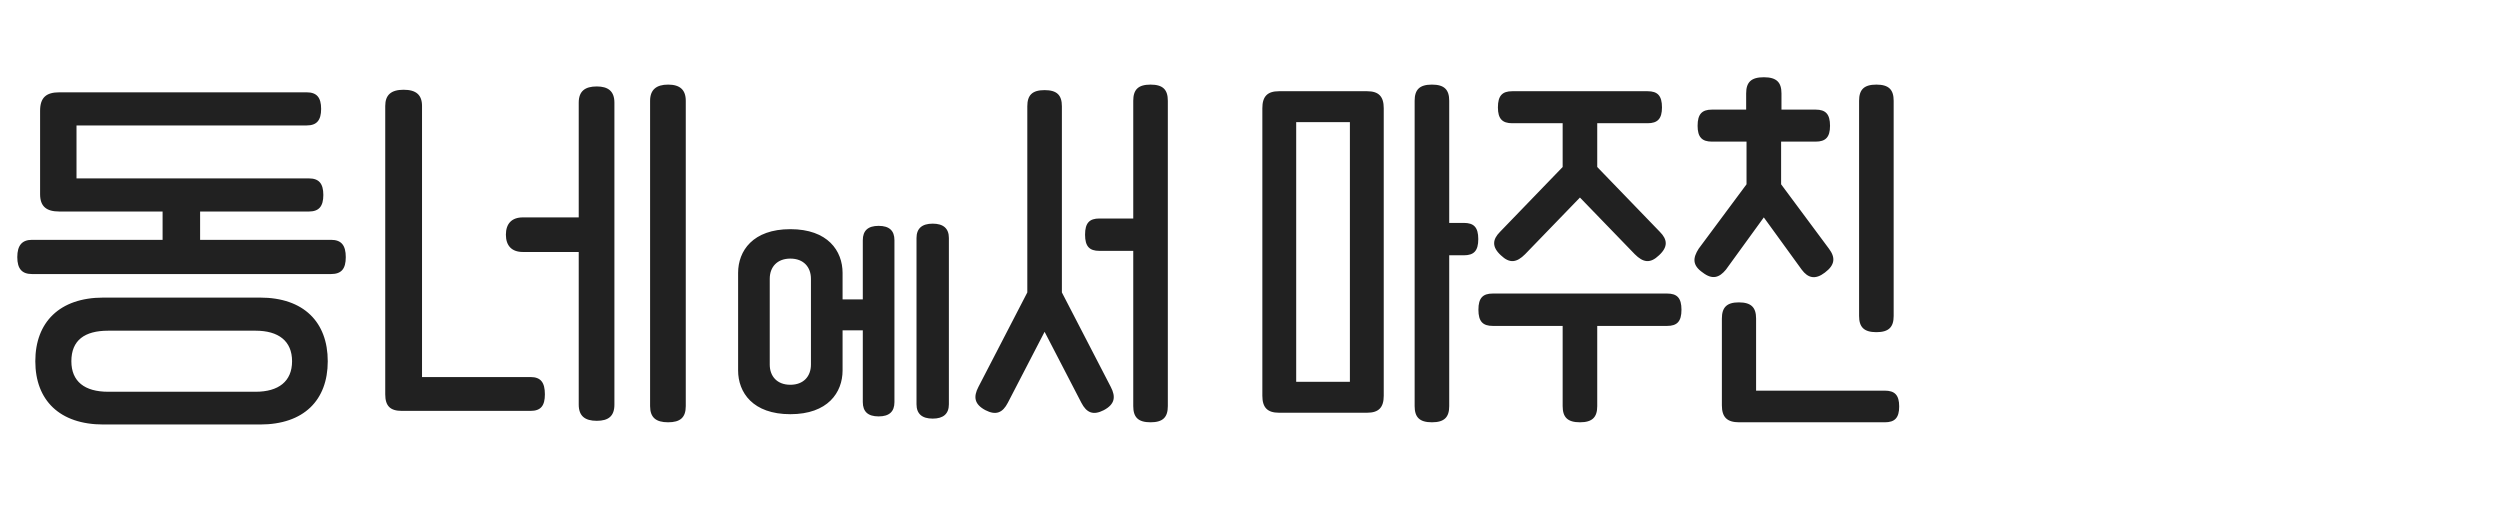
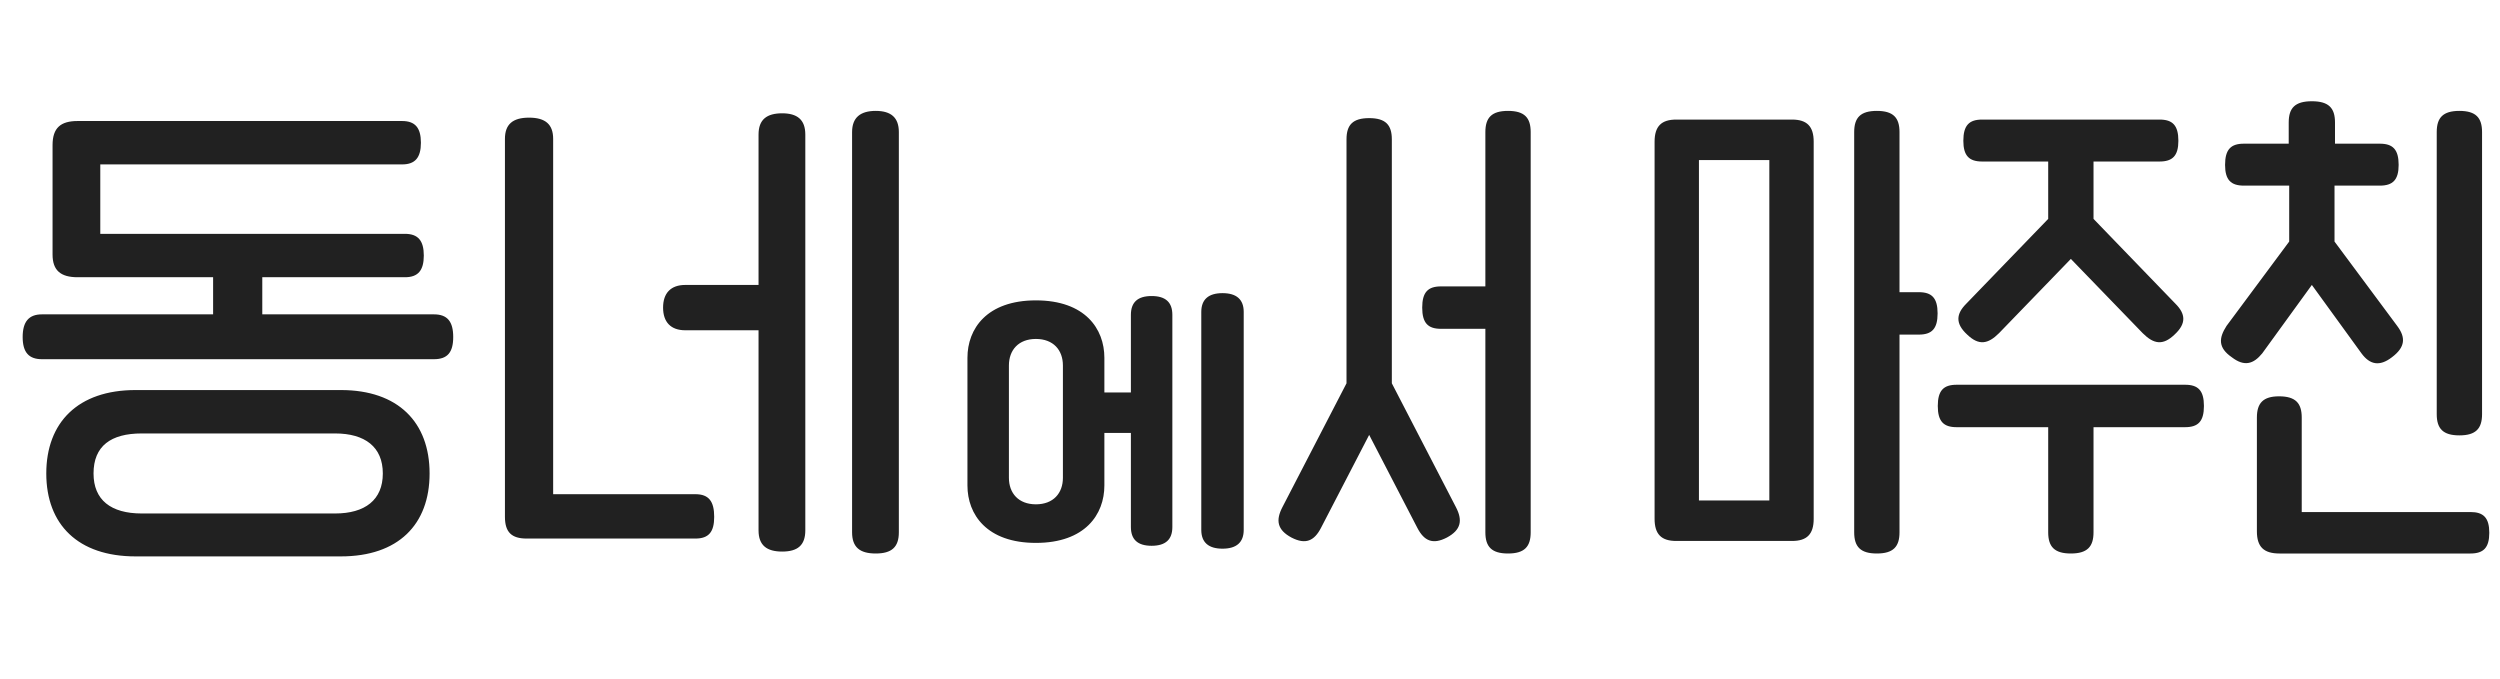
- <svg xmlns="http://www.w3.org/2000/svg" width="367" height="76" viewBox="0 0 367 76" fill="none">
+ <svg xmlns="http://www.w3.org/2000/svg" width="280" height="76" viewBox="0 0 280 76" fill="none">
  <path d="M29.376 35.208V31.05H45.36C46.818 31.05 47.466 30.294 47.466 28.62C47.466 26.946 46.818 26.19 45.36 26.19H11.232V18.414H45.036C46.494 18.414 47.142 17.658 47.142 15.984C47.142 14.31 46.494 13.554 45.036 13.554H8.694C6.804 13.554 5.886 14.31 5.886 16.254V28.512C5.886 30.294 6.804 31.05 8.694 31.05H23.868V35.208H4.698C3.24 35.208 2.538 36.018 2.538 37.746C2.538 39.474 3.24 40.23 4.698 40.23H48.6C50.112 40.23 50.76 39.474 50.76 37.746C50.76 36.018 50.112 35.208 48.6 35.208H29.376ZM15.174 43.686C8.748 43.686 5.184 47.304 5.184 53.028C5.184 58.752 8.748 62.316 15.174 62.316H38.178C44.604 62.316 48.114 58.752 48.114 53.028C48.114 47.304 44.604 43.686 38.178 43.686H15.174ZM15.876 57.51C12.42 57.51 10.476 55.998 10.476 53.028C10.476 49.95 12.42 48.546 15.876 48.546H37.53C40.878 48.546 42.876 50.058 42.876 53.028C42.876 55.998 40.878 57.51 37.53 57.51H15.876ZM98.079 12.42C96.351 12.42 95.433 13.176 95.433 14.796V59.616C95.433 61.29 96.297 61.992 98.079 61.992C99.861 61.992 100.671 61.29 100.671 59.616V14.796C100.671 13.176 99.807 12.42 98.079 12.42ZM87.603 12.69C85.875 12.69 84.957 13.392 84.957 15.066V31.914H76.749C75.129 31.914 74.265 32.832 74.265 34.452C74.265 36.072 75.129 36.99 76.749 36.99H84.957V59.4C84.957 61.074 85.875 61.776 87.603 61.776C89.331 61.776 90.195 61.074 90.195 59.4V15.066C90.195 13.392 89.277 12.69 87.603 12.69ZM61.953 55.35V15.552C61.953 13.932 61.089 13.176 59.253 13.176C57.417 13.176 56.553 13.932 56.553 15.552V57.888C56.553 59.616 57.309 60.318 58.983 60.318H77.883C79.395 60.318 79.989 59.562 79.989 57.888C79.989 56.16 79.395 55.35 77.883 55.35H61.953ZM136.92 32.832C135.354 32.832 134.544 33.534 134.544 34.938V59.346C134.544 60.75 135.354 61.452 136.92 61.452C138.486 61.452 139.296 60.75 139.296 59.346V34.938C139.296 33.534 138.486 32.832 136.92 32.832ZM128.982 33.156C127.416 33.156 126.66 33.858 126.66 35.262V43.956H123.69V40.068C123.69 36.828 121.53 33.642 116.022 33.642C110.514 33.642 108.354 36.828 108.354 40.068V54.378C108.354 57.618 110.514 60.804 116.022 60.804C121.53 60.804 123.69 57.618 123.69 54.378V48.492H126.66V59.022C126.66 60.426 127.416 61.128 128.982 61.128C130.548 61.128 131.304 60.426 131.304 59.022V35.262C131.304 33.858 130.548 33.156 128.982 33.156ZM119.046 53.514C119.046 55.242 117.966 56.484 116.022 56.484C114.078 56.484 112.998 55.242 112.998 53.514V40.932C112.998 39.204 114.078 37.962 116.022 37.962C117.966 37.962 119.046 39.204 119.046 40.932V53.514ZM168.899 12.42C167.063 12.42 166.361 13.176 166.361 14.796V32.076H161.393C159.935 32.076 159.287 32.724 159.287 34.452C159.287 36.18 159.935 36.828 161.393 36.828H166.361V59.616C166.361 61.236 167.063 61.992 168.899 61.992C170.735 61.992 171.437 61.236 171.437 59.616V14.796C171.437 13.176 170.735 12.42 168.899 12.42ZM155.885 15.606C155.885 13.986 155.183 13.23 153.347 13.23C151.511 13.23 150.809 13.986 150.809 15.606V42.93L143.627 56.808C142.871 58.266 143.033 59.346 144.653 60.21C146.219 61.02 147.191 60.588 147.947 59.13L153.347 48.708L158.747 59.13C159.503 60.588 160.475 61.02 162.041 60.21C163.661 59.346 163.823 58.266 163.067 56.808L155.885 42.93V15.606ZM212.745 32.724V14.796C212.745 13.176 212.043 12.42 210.207 12.42C208.371 12.42 207.669 13.176 207.669 14.796V59.616C207.669 61.236 208.371 61.992 210.207 61.992C212.043 61.992 212.745 61.236 212.745 59.616V37.476H214.905C216.363 37.476 217.011 36.828 217.011 35.1C217.011 33.372 216.363 32.724 214.905 32.724H212.745ZM187.743 13.392C186.069 13.392 185.313 14.148 185.313 15.876V58.104C185.313 59.832 186.069 60.588 187.743 60.588H200.703C202.377 60.588 203.133 59.832 203.133 58.104V15.876C203.133 14.148 202.377 13.392 200.703 13.392H187.743ZM190.281 56.052V17.928H198.165V56.052H190.281ZM220.218 34.02C219.084 35.154 218.976 36.234 220.326 37.476C221.622 38.718 222.648 38.556 223.89 37.314L231.936 28.998L239.982 37.314C241.224 38.556 242.25 38.718 243.546 37.476C244.896 36.234 244.788 35.154 243.654 34.02L234.474 24.516V18.09H241.872C243.33 18.09 243.978 17.442 243.978 15.768C243.978 14.04 243.33 13.392 241.872 13.392H222C220.542 13.392 219.894 14.04 219.894 15.768C219.894 17.442 220.542 18.09 222 18.09H229.398V24.516L220.218 34.02ZM219.138 43.092C217.68 43.092 217.032 43.74 217.032 45.468C217.032 47.196 217.68 47.844 219.138 47.844H229.398V59.616C229.398 61.236 230.1 61.992 231.936 61.992C233.772 61.992 234.474 61.236 234.474 59.616V47.844H244.734C246.192 47.844 246.84 47.196 246.84 45.468C246.84 43.74 246.192 43.092 244.734 43.092H219.138ZM258.928 31.914L264.49 39.582C265.408 40.824 266.488 41.094 267.892 40.014C269.404 38.88 269.458 37.8 268.486 36.504L261.466 27.054V20.79H266.542C268 20.79 268.648 20.142 268.648 18.468C268.648 16.74 268 16.092 266.542 16.092H261.52V13.716C261.52 12.096 260.818 11.34 258.928 11.34C257.038 11.34 256.336 12.096 256.336 13.716V16.092H251.314C249.856 16.092 249.208 16.74 249.208 18.468C249.208 20.142 249.856 20.79 251.314 20.79H256.39V27.054L249.37 36.504C248.506 37.854 248.398 38.934 249.964 40.014C251.368 41.094 252.394 40.77 253.366 39.582L258.928 31.914ZM275.452 48.762C277.288 48.762 277.99 48.006 277.99 46.386V14.796C277.99 13.176 277.288 12.42 275.452 12.42C273.616 12.42 272.914 13.176 272.914 14.796V46.386C272.914 48.006 273.616 48.762 275.452 48.762ZM257.794 57.348V46.764C257.794 45.144 257.092 44.388 255.256 44.388C253.474 44.388 252.772 45.144 252.772 46.764V59.508C252.772 61.236 253.528 61.992 255.31 61.992H276.694C278.152 61.992 278.8 61.344 278.8 59.67C278.8 57.996 278.152 57.348 276.694 57.348H257.794ZM31.158 99.058C29.322 99.058 28.728 99.976 28.728 101.38V113.422H25.164V101.65C25.164 100.246 24.624 99.328 22.788 99.328C20.952 99.328 20.412 100.246 20.412 101.65V134.86C20.412 136.264 20.952 137.182 22.788 137.182C24.624 137.182 25.164 136.264 25.164 134.86V118.066H28.728V135.13C28.728 136.534 29.322 137.452 31.158 137.452C32.994 137.452 33.588 136.534 33.588 135.13V101.38C33.588 99.976 32.994 99.058 31.158 99.058ZM8.586 131.836V102.568C8.586 101.002 7.83 100.246 6.102 100.246C4.374 100.246 3.618 101.002 3.618 102.568V133.996C3.618 135.454 4.428 136.372 5.994 136.372H16.416C17.712 136.372 18.36 135.724 18.36 134.104C18.36 132.484 17.712 131.836 16.416 131.836H8.586ZM65.269 119.632V110.83C65.269 109.426 64.405 108.724 62.839 108.724C61.273 108.724 60.409 109.426 60.409 110.83V135.238C60.409 136.642 61.273 137.344 62.839 137.344C64.405 137.344 65.269 136.642 65.269 135.238V124.168H67.699C68.995 124.168 69.589 123.412 69.589 121.9C69.589 120.388 68.995 119.632 67.699 119.632H65.269ZM40.645 110.182C39.511 110.182 38.647 110.614 38.647 112.342C38.647 114.016 39.511 114.502 40.645 114.502H50.905L41.725 133.618C40.969 135.184 41.887 136.048 43.129 136.48C44.749 137.02 45.451 136.426 46.315 134.59L56.305 113.8C57.277 111.802 56.143 110.182 54.199 110.182H40.645ZM124.678 102.298V124.222C124.678 126.274 125.812 127.192 128.134 127.192C130.456 127.192 131.59 126.274 131.59 124.222V90.904C131.59 88.906 130.456 87.934 128.134 87.934C125.812 87.934 124.678 88.906 124.678 90.904V95.764H123.058C120.844 95.764 119.764 97.006 119.764 99.004C119.764 101.002 120.844 102.298 123.058 102.298H124.678ZM108.424 109.912C114.364 109.912 118.198 106.132 118.198 99.274C118.198 92.47 114.58 88.744 108.424 88.744H96.814C90.982 88.744 87.04 92.146 87.04 99.274C87.04 106.456 91.198 109.912 96.814 109.912H108.424ZM107.452 94.63C109.99 94.63 111.502 96.466 111.502 99.274C111.502 102.136 109.99 104.026 107.452 104.026H97.786C95.194 104.026 93.736 102.136 93.736 99.274C93.736 96.466 95.194 94.63 97.786 94.63H107.452ZM99.406 124.168C99.406 126.22 100.54 127.138 102.862 127.138C105.184 127.138 106.318 126.22 106.318 124.168V119.2H120.304C122.248 119.2 123.058 118.228 123.058 116.068C123.058 113.908 122.248 112.936 120.304 112.936H87.796C85.852 112.936 85.042 113.908 85.042 116.068C85.042 118.228 85.852 119.2 87.796 119.2H99.406V124.168ZM97.408 132.106V126.004C97.408 123.952 96.274 122.98 93.898 122.98C91.684 122.98 90.55 123.952 90.55 126.004V135.292C90.55 137.452 91.522 138.478 93.79 138.478H129.538C131.482 138.478 132.292 137.398 132.292 135.292C132.292 133.132 131.482 132.106 129.538 132.106H97.408ZM157.348 93.766V88.906C157.348 86.854 156.268 85.828 154 85.828C151.786 85.828 150.706 86.854 150.706 88.906V93.766H140.608C138.664 93.766 137.854 94.846 137.854 96.79C137.854 98.896 138.664 99.922 140.608 99.922H167.338C169.336 99.922 170.146 98.896 170.146 96.79C170.146 94.846 169.336 93.766 167.338 93.766H157.348ZM181.324 107.428V90.958C181.324 88.96 180.19 87.934 177.922 87.934C175.654 87.934 174.52 88.96 174.52 90.958V135.346C174.52 137.398 175.654 138.37 177.922 138.37C180.19 138.37 181.324 137.398 181.324 135.346V114.016H186.454C188.398 114.016 189.208 112.882 189.208 110.668C189.208 108.508 188.398 107.428 186.454 107.428H181.324ZM154.108 101.866C146.656 101.866 139.636 105.376 139.636 115.69V123.52C139.636 133.834 146.656 137.29 154.108 137.29C161.614 137.29 168.58 133.834 168.58 123.52V115.69C168.58 105.376 161.614 101.866 154.108 101.866ZM161.938 123.142C161.938 129.352 158.05 131.134 154.108 131.134C150.166 131.134 146.278 129.352 146.278 123.142V116.068C146.278 109.804 150.166 108.076 154.108 108.076C158.05 108.076 161.938 109.804 161.938 116.068V123.142ZM219.664 99.706C217.45 99.706 216.37 100.948 216.37 102.946C216.37 104.944 217.45 106.24 219.664 106.24H230.14V120.712C230.14 122.764 231.274 123.682 233.596 123.682C235.972 123.682 237.052 122.764 237.052 120.712V90.904C237.052 88.906 235.918 87.934 233.596 87.934C231.328 87.934 230.14 88.906 230.14 90.904V99.706H219.664ZM222.418 113.854C222.418 111.802 221.608 110.722 219.664 110.722H199.522V95.764H218.422C220.366 95.764 221.176 94.738 221.176 92.686C221.176 90.58 220.366 89.554 218.422 89.554H195.742C193.582 89.554 192.61 90.526 192.61 92.686V114.016C192.61 116.014 193.582 116.986 195.742 116.986H219.664C221.608 116.986 222.418 115.96 222.418 113.854ZM202.87 132.052V123.25C202.87 121.198 201.736 120.226 199.36 120.226C197.146 120.226 196.012 121.198 196.012 123.25V135.022C196.012 137.29 197.092 138.424 199.522 138.424H235.432C237.376 138.424 238.186 137.344 238.186 135.238C238.186 133.078 237.376 132.052 235.432 132.052H202.87ZM301.002 87.934C298.788 87.934 297.654 88.96 297.654 90.958V107.266H293.82V91.282C293.82 89.23 292.632 88.258 290.472 88.258C288.312 88.258 287.124 89.23 287.124 91.282V135.13C287.124 137.182 288.258 138.154 290.472 138.154C292.686 138.154 293.82 137.182 293.82 135.13V113.746H297.654V135.346C297.654 137.398 298.734 138.37 301.002 138.37C303.27 138.37 304.296 137.398 304.296 135.346V90.958C304.296 88.96 303.216 87.934 301.002 87.934ZM279.564 88.744C277.458 88.744 276.216 89.716 276.216 91.93V105.916H266.388V91.93C266.388 89.716 265.146 88.744 263.04 88.744C260.934 88.744 259.692 89.716 259.692 91.93V133.888C259.692 136.048 260.664 137.02 262.824 137.02H279.834C281.94 137.02 282.912 136.048 282.912 133.888V91.93C282.912 89.716 281.724 88.744 279.564 88.744ZM266.388 111.964H276.216V130.918H266.388V111.964ZM347.172 107.968C352.95 107.968 357.162 105.214 357.162 98.356C357.162 91.552 352.95 88.852 347.226 88.852H323.466C317.796 88.852 313.53 91.552 313.53 98.356C313.53 105.214 317.796 107.968 323.466 107.968H347.172ZM347.118 95.062C349.386 95.062 350.466 96.52 350.466 98.356C350.466 100.246 349.386 101.758 347.118 101.758H323.628C321.306 101.758 320.226 100.246 320.226 98.356C320.226 96.52 321.306 95.062 323.628 95.062H347.118ZM313.53 110.668C311.586 110.668 310.722 111.748 310.722 113.908C310.722 116.068 311.586 117.04 313.53 117.04H331.944V120.928H317.04C314.934 120.928 313.962 121.9 313.962 124.06V135.184C313.962 137.344 314.934 138.37 317.04 138.37H353.706C355.866 138.37 356.784 137.344 356.784 135.184V124.06C356.784 121.9 355.866 120.928 353.706 120.928H338.748V117.04H357.162C359.16 117.04 359.97 116.068 359.97 113.908C359.97 111.748 359.16 110.668 357.162 110.668H313.53ZM320.658 132.322V126.976H350.088V132.322H320.658Z" fill="#212121" />
</svg>
